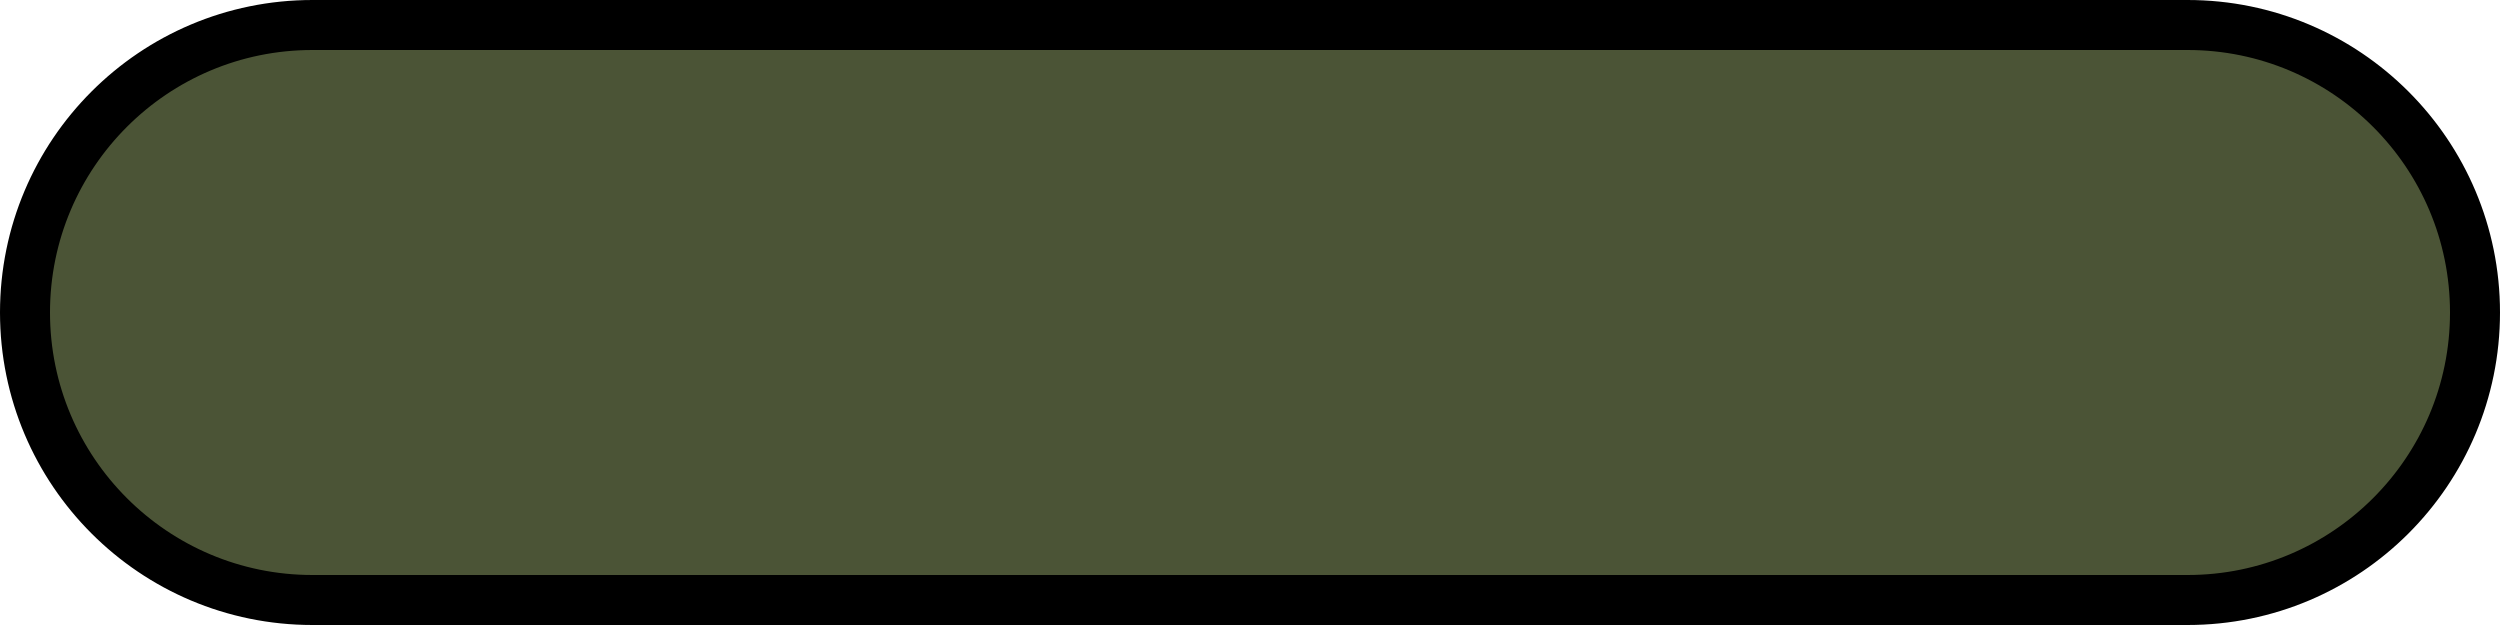
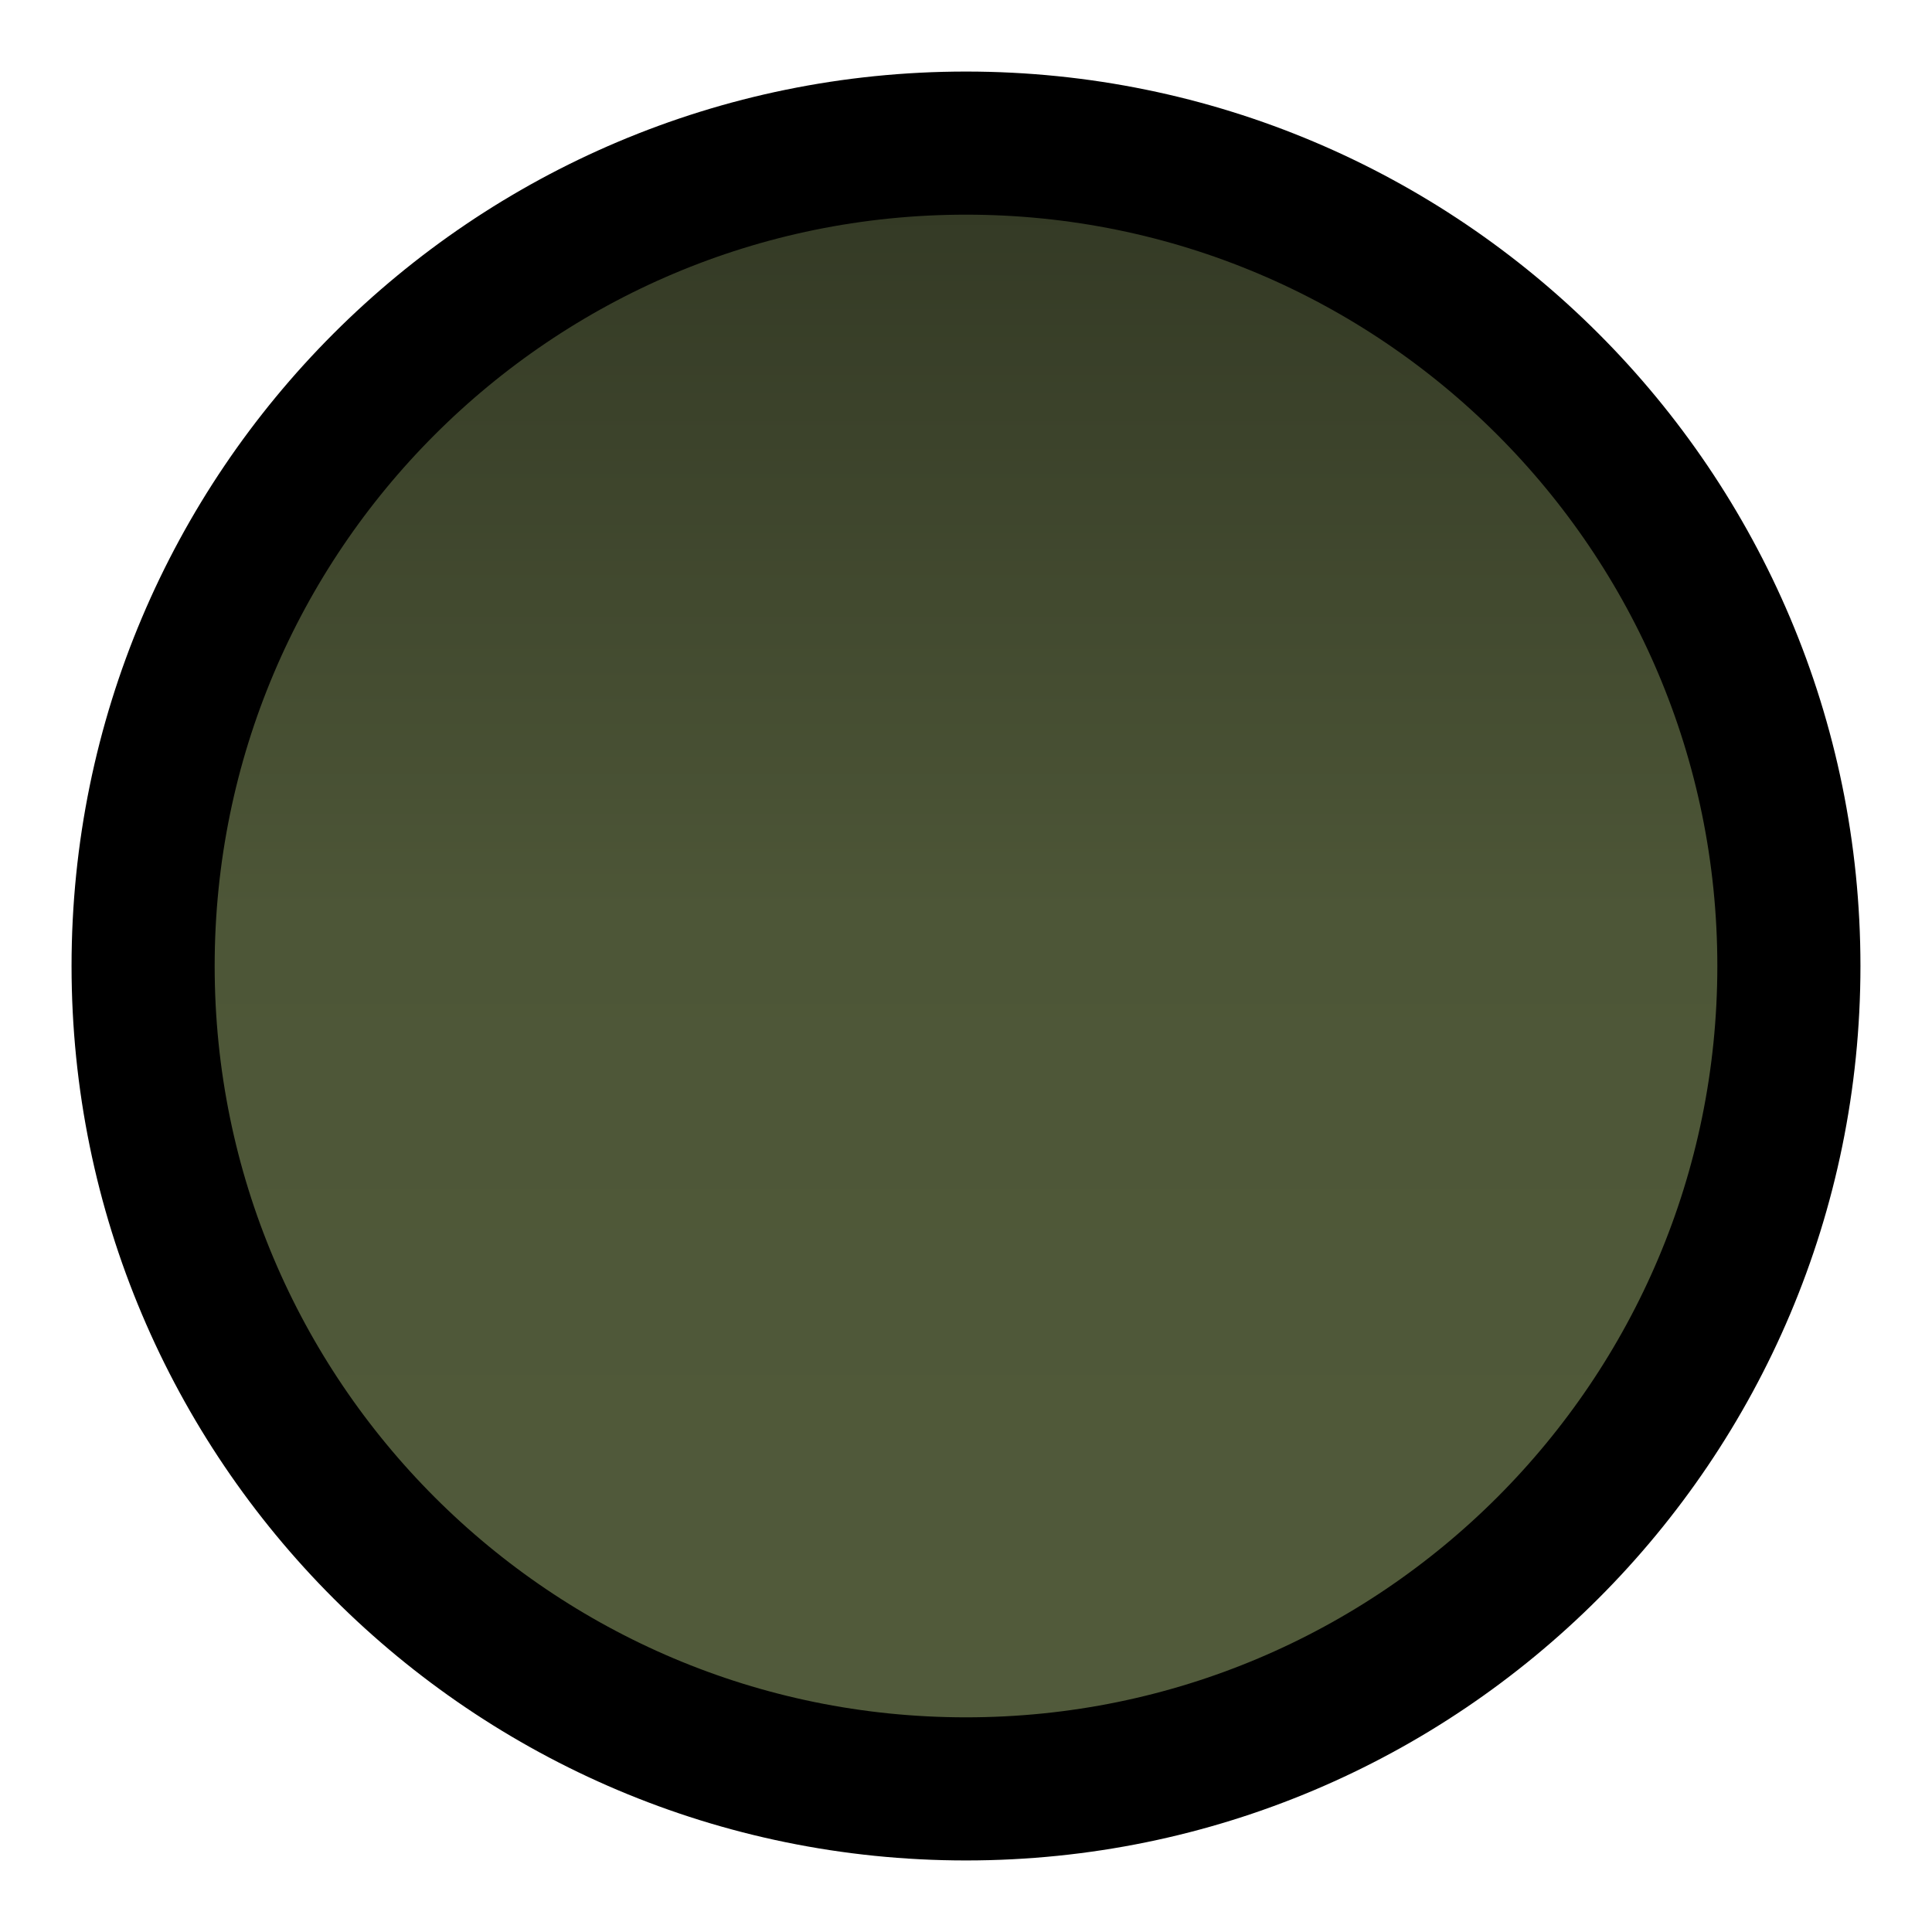
- <svg xmlns="http://www.w3.org/2000/svg" version="1.1" baseProfile="full" width="100" height="25" viewBox="0 0 100.00 25.00" enable-background="new 0 0 100.00 25.00" xml:space="preserve">
-   <path fill="#4B5436" fill-opacity="1" stroke-width="2" stroke-linejoin="round" stroke="#000000" stroke-opacity="1" d="M 12.5,1L 87.5,1C 93.851,1 99,6.149 99,12.5L 99,12.5C 99,18.851 93.851,24 87.5,24L 12.5,24C 6.149,24 1,18.851 1,12.5L 1,12.5C 1,6.149 6.149,1 12.5,1 Z " />
+ <svg xmlns="http://www.w3.org/2000/svg" version="1.1" baseProfile="full" width="27" height="27" viewBox="0 0 27.00 27.00" enable-background="new 0 0 27.00 27.00" xml:space="preserve">
+   <linearGradient id="SVGID_Fill1_" gradientUnits="objectBoundingBox" x1="0.5" y1="-0.374" x2="2.247" y2="-0.374" gradientTransform="rotate(90 0.5 -0.373629)">
+     <stop offset="0" stop-color="#1C1F14" stop-opacity="1" />
+     <stop offset="0.481" stop-color="#4D5637" stop-opacity="1" />
+     <stop offset="1" stop-color="#555E3E" stop-opacity="1" />
+   </linearGradient>
+   <path fill="url(#SVGID_Fill1_)" stroke-width="2" stroke-linejoin="round" stroke="#000000" stroke-opacity="1" d="M 13.5,2L 13.5,2C 19.851,2 25,7.149 25,13.5L 25,13.5C 25,19.851 19.851,25 13.5,25L 13.5,25C 7.149,25 2,19.851 2,13.5L 2,13.5C 2,7.149 7.149,2 13.5,2 Z " />
</svg>
